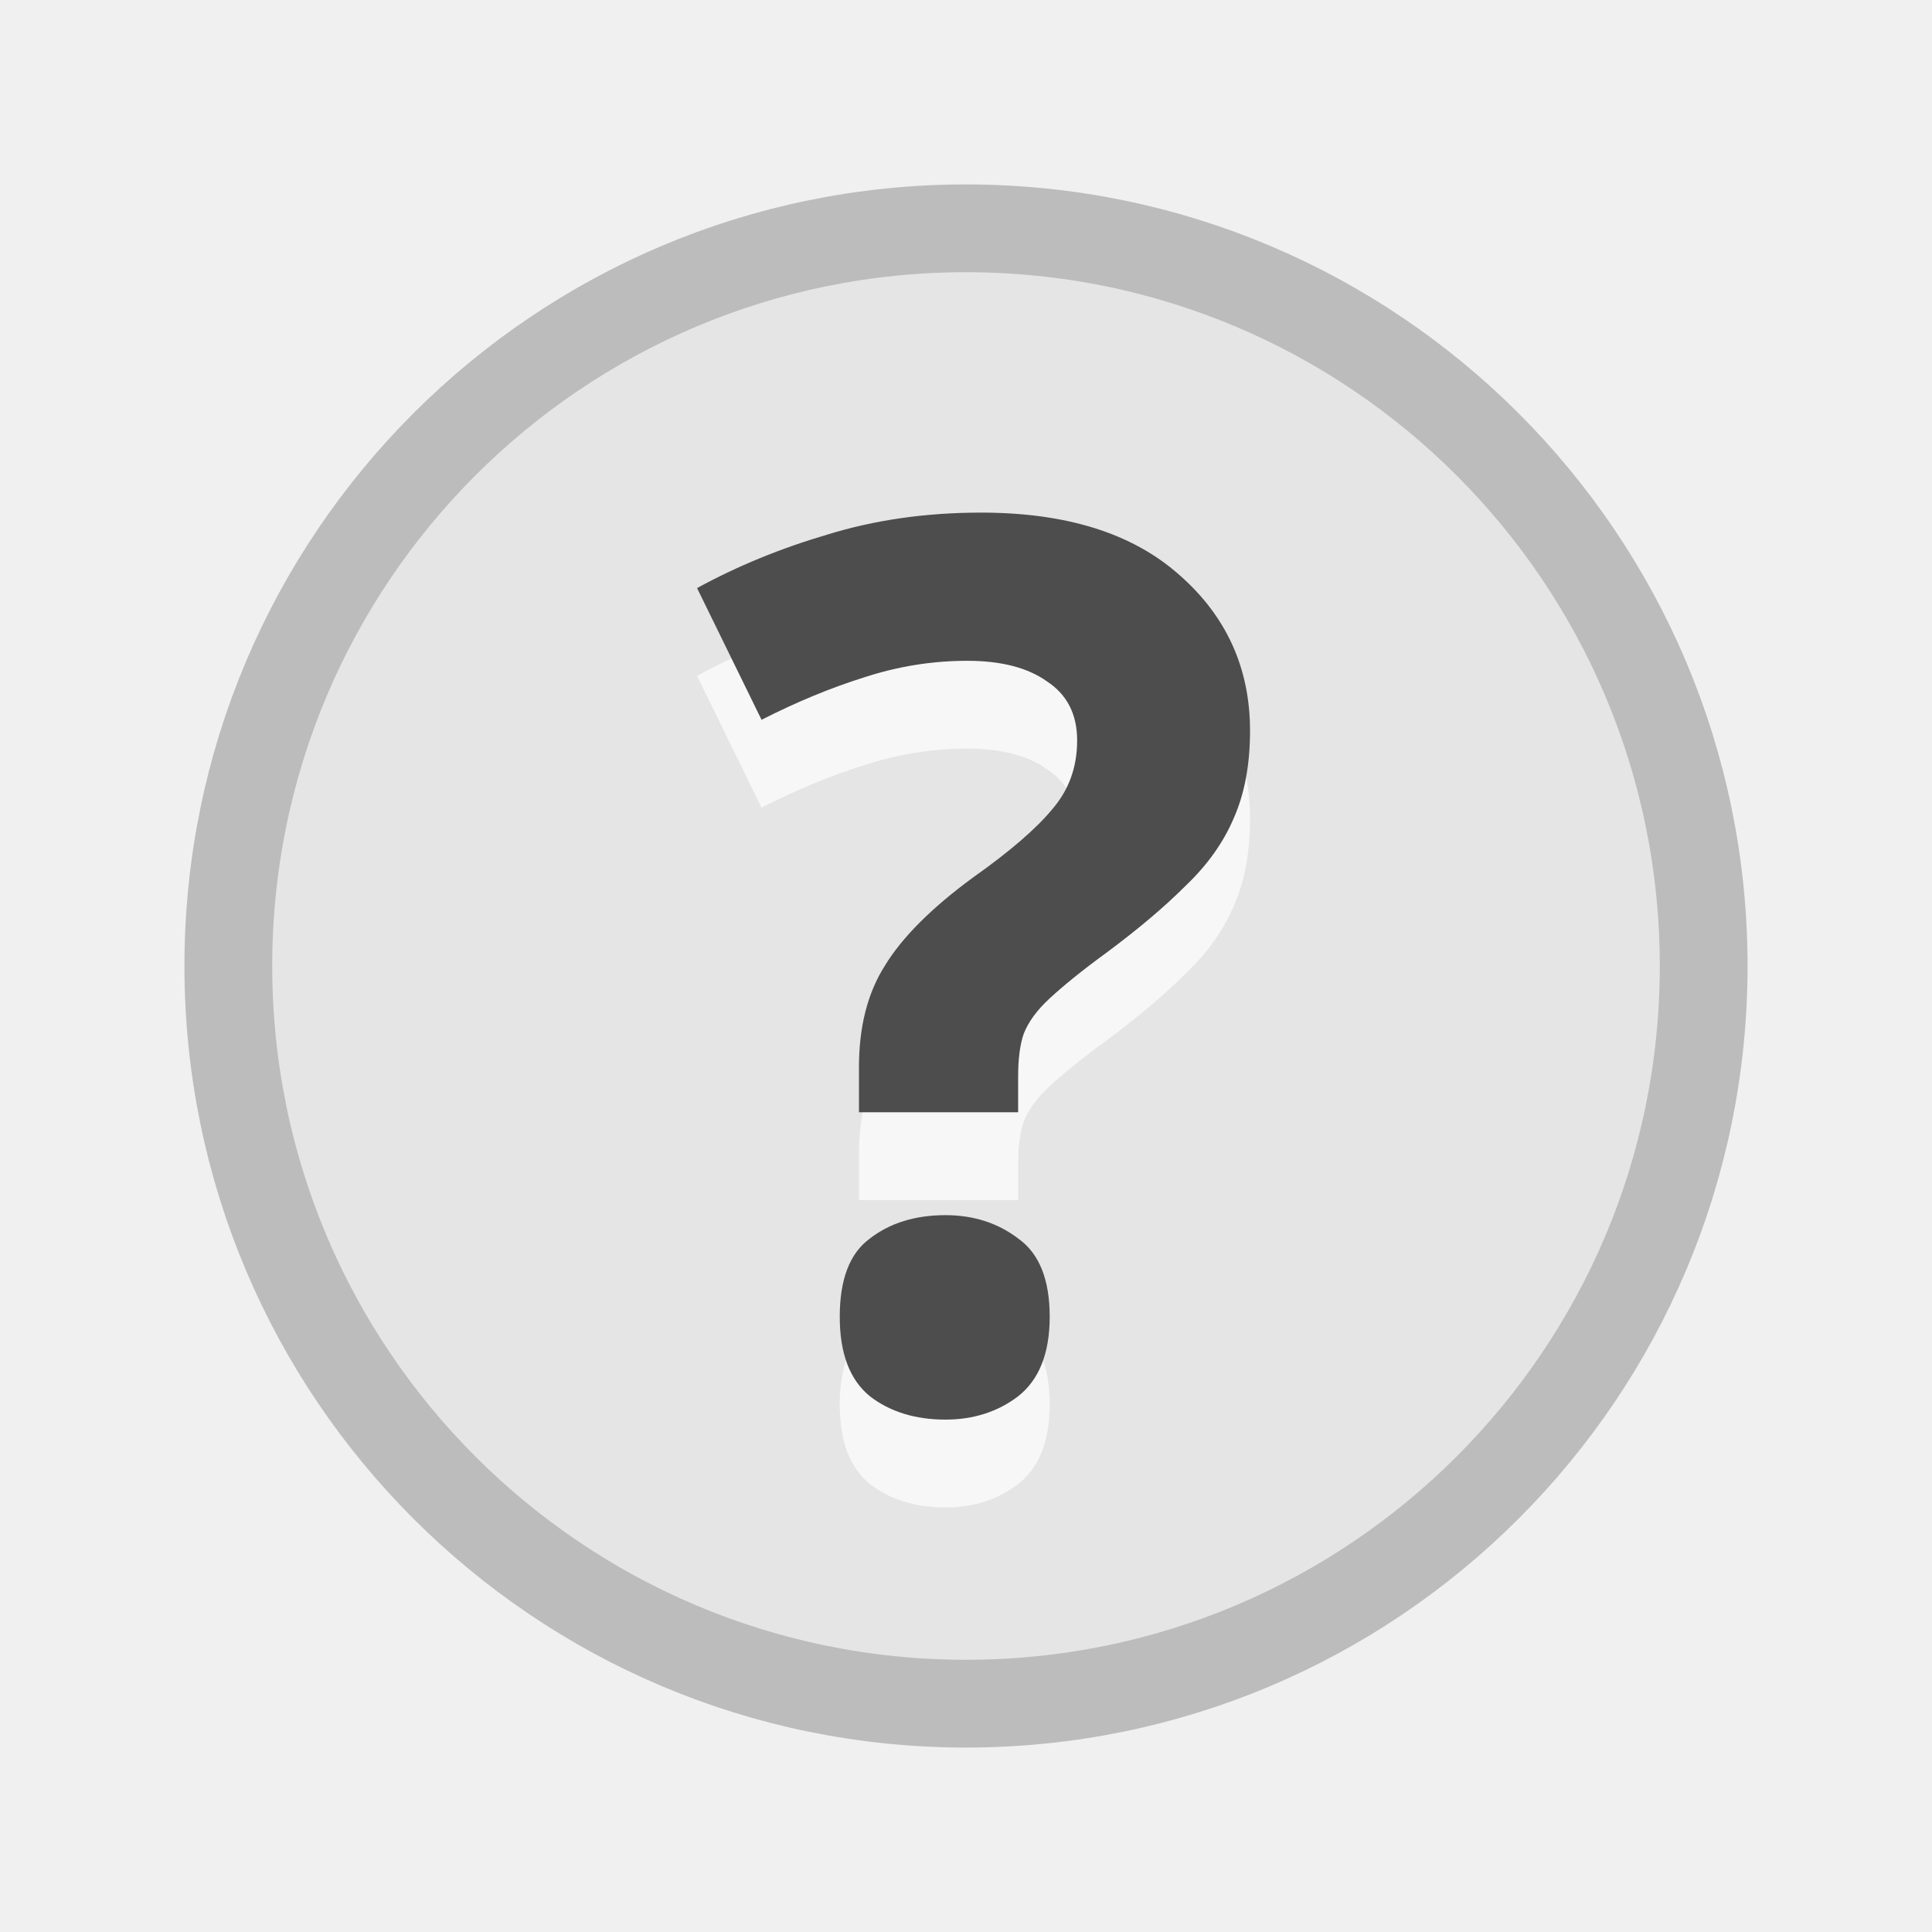
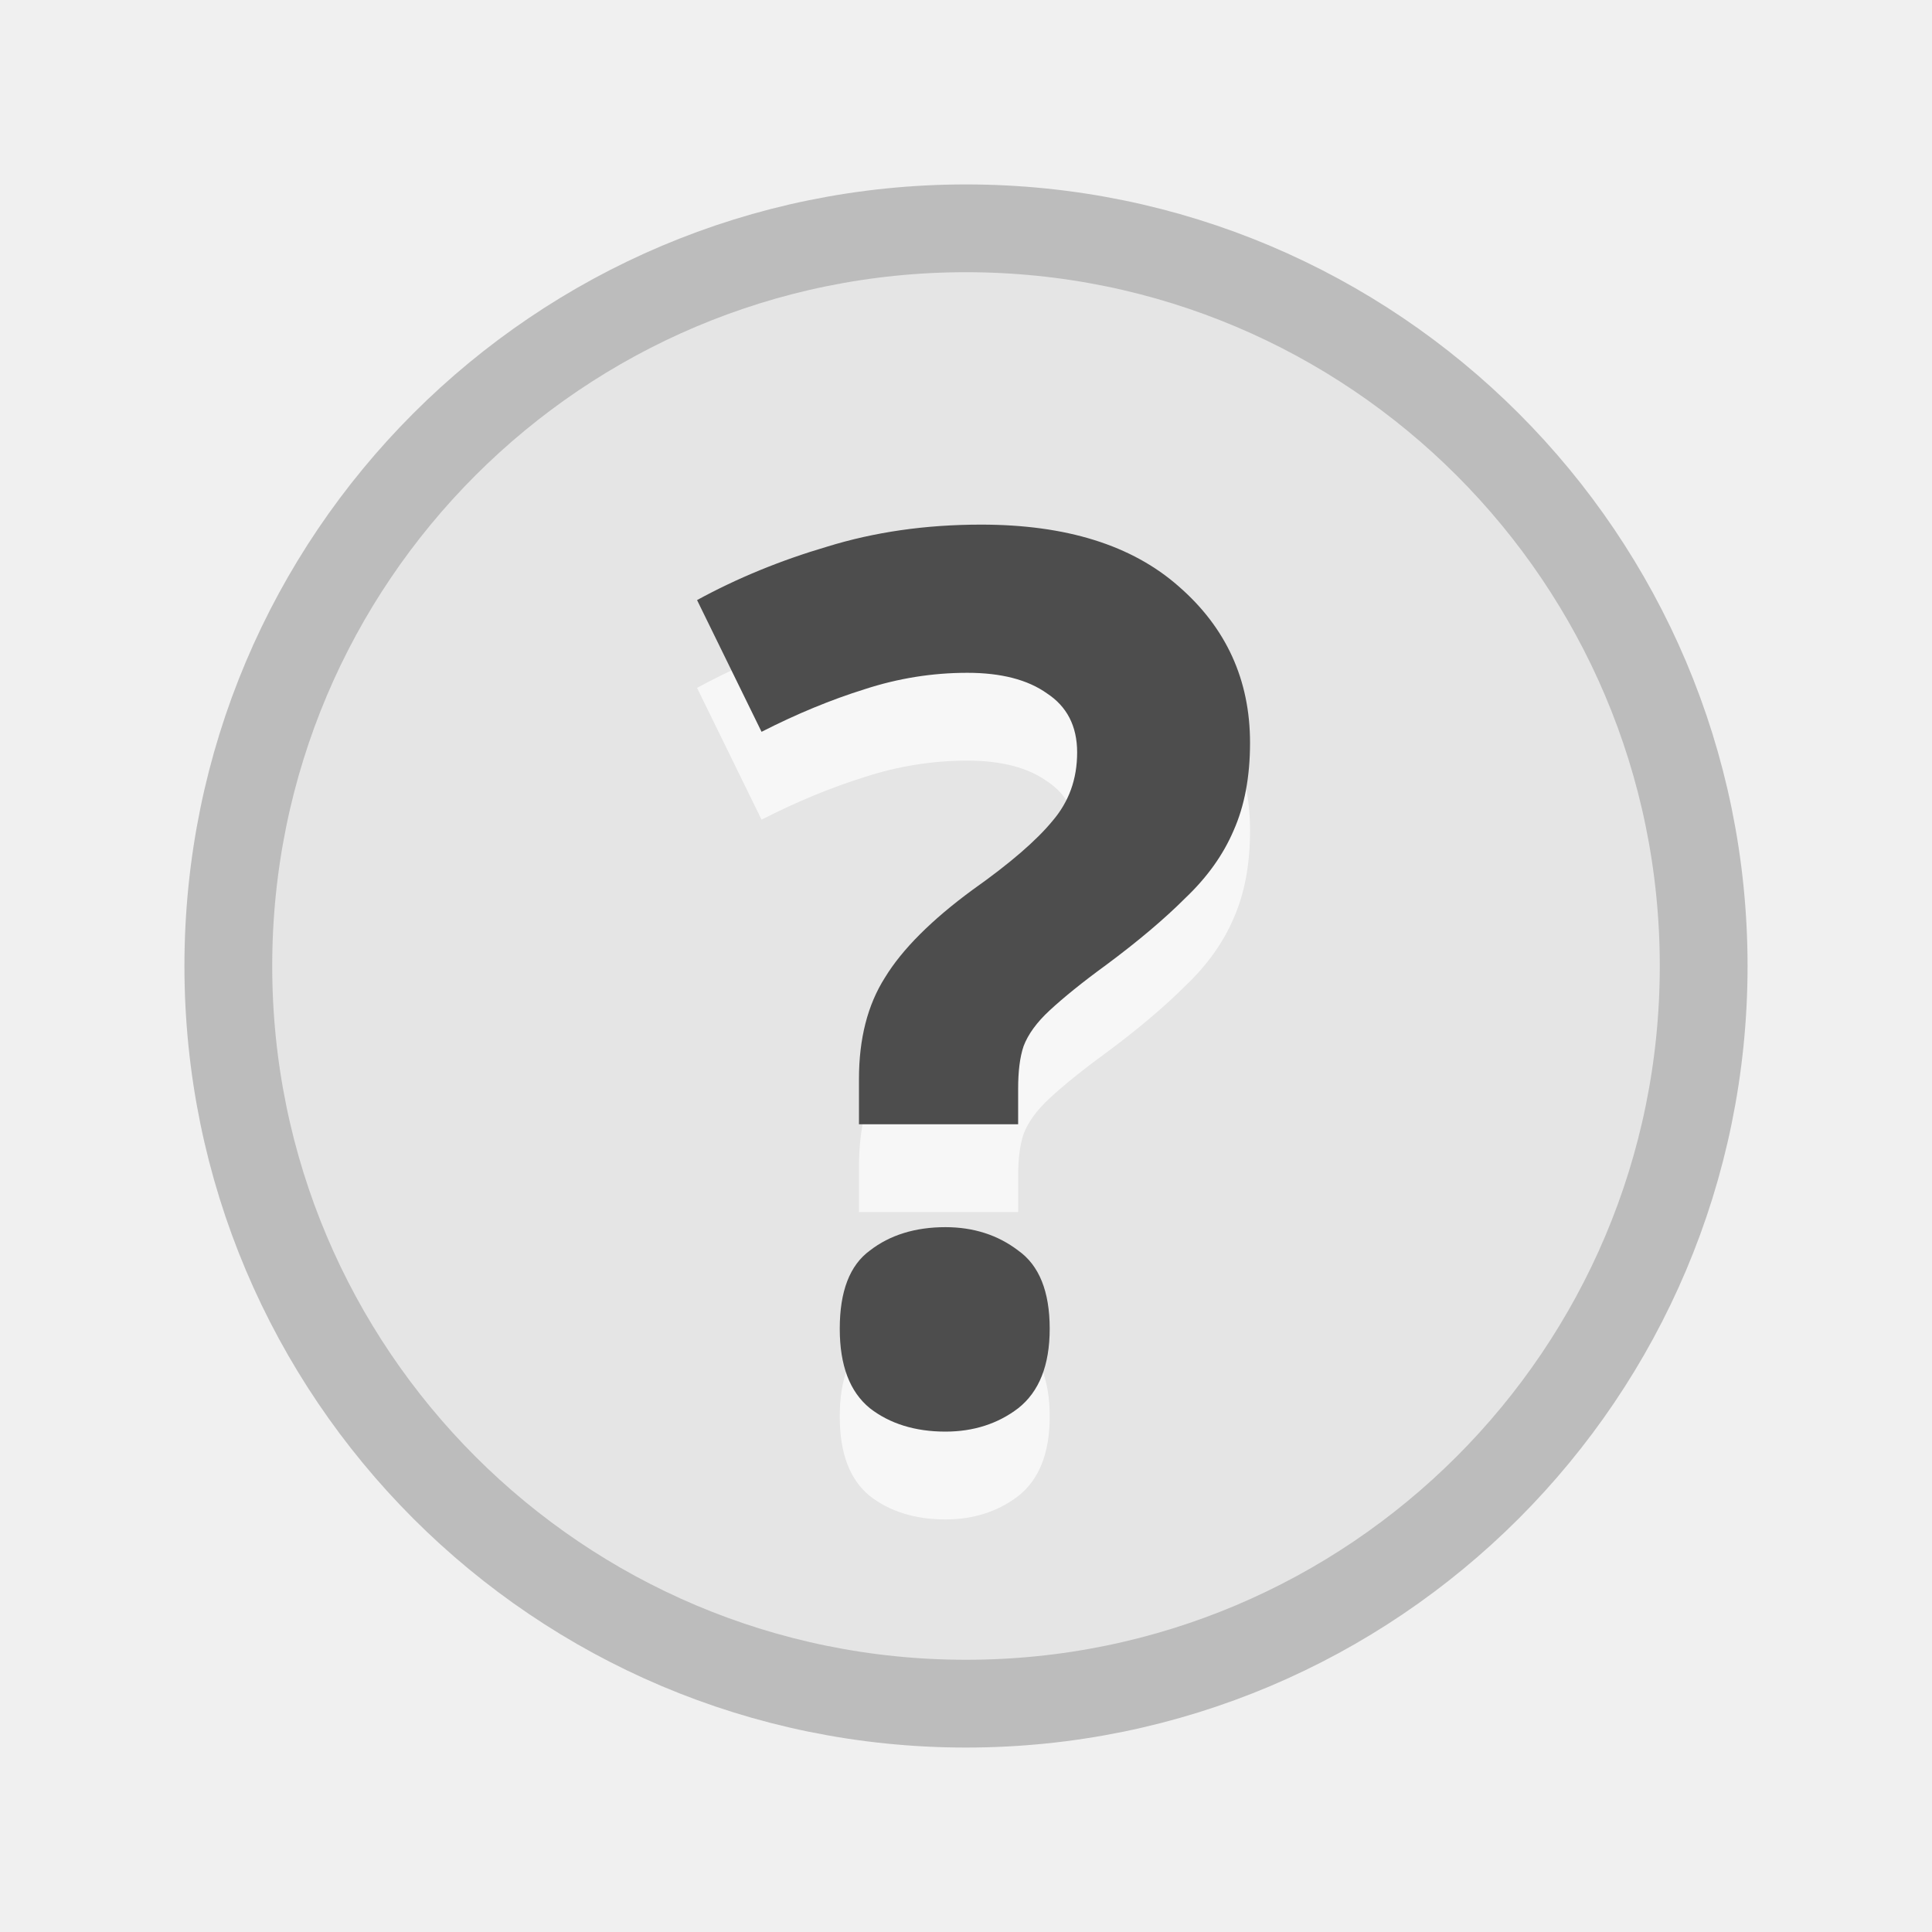
<svg xmlns="http://www.w3.org/2000/svg" xmlns:xlink="http://www.w3.org/1999/xlink" width="22" height="22" id="svg2" version="1.1">
  <defs id="defs4">
    <linearGradient id="linearGradient3773">
      <stop style="stop-color:#fff676;stop-opacity:1;" offset="0" id="stop3775" />
      <stop style="stop-color:#fded00;stop-opacity:1;" offset="1" id="stop3777" />
    </linearGradient>
    <radialGradient xlink:href="#linearGradient3773" id="radialGradient3779" cx="11" cy="13" fx="11" fy="13" r="7.5" gradientUnits="userSpaceOnUse" />
    <radialGradient xlink:href="#linearGradient3773" id="radialGradient4659" gradientUnits="userSpaceOnUse" cx="11" cy="13" fx="11" fy="13" r="7.5" />
    <linearGradient id="linearGradient3773-1">
      <stop style="stop-color:#fffd3f;stop-opacity:1;" offset="0" id="stop3775-7" />
      <stop id="stop3764" offset="0.5" style="stop-color:#fef632;stop-opacity:1;" />
      <stop style="stop-color:#f4d100;stop-opacity:1;" offset="1" id="stop3777-3" />
    </linearGradient>
  </defs>
  <g id="layer1" transform="translate(0,-1030.362)">
-     <path style="fill:#e5e5e5;fill-opacity:1;fill-rule:nonzero;stroke:#bcbcbc;stroke-width:0.833;stroke-linecap:round;stroke-linejoin:miter;stroke-miterlimit:4;stroke-opacity:1;stroke-dasharray:none" id="path2987-0" d="M 18,13 A 7,7 0 1 1 4,13 7,7 0 1 1 18,13 z" transform="matrix(1.2,0,0,1.2,-2.2,1025.762)" />
-     <text id="text3799" y="1047.339" x="7.89" style="font-size:20px;font-style:normal;font-variant:normal;font-weight:normal;font-stretch:normal;line-height:125%;letter-spacing:0px;word-spacing:0px;fill:#ffffff;fill-opacity:1;stroke:none;font-family:Lekton;-inkscape-font-specification:Lekton;stroke-opacity:1;opacity:0.7" xml:space="preserve">
-       <tspan style="font-size:14px;font-style:normal;font-variant:normal;font-weight:bold;font-stretch:normal;font-family:Droid Sans;-inkscape-font-specification:Droid Sans Bold;stroke:none;stroke-opacity:1;fill:#ffffff;fill-opacity:1" y="1047.339" x="7.89" id="tspan3801">?</tspan>
+     <path style="fill:#e5e5e5;fill-opacity:1;fill-rule:nonzero;stroke:#bcbcbc;stroke-width:0.833;stroke-linecap:round;stroke-linejoin:miter;stroke-miterlimit:4;stroke-opacity:1;stroke-dasharray:none" id="path2987-0" d="m 18,13 c 0,3.866 -3.134,7 -7,7 -3.866,0 -7,-3.134 -7,-7 0,-3.866 3.134,-7 7,-7 3.866,0 7,3.134 7,7 z" transform="matrix(1.2,0,0,1.2,-2.2,1025.762)" />
+     <text id="text3799" y="1047.478" x="7.89" style="font-size:20px;font-style:normal;font-variant:normal;font-weight:normal;font-stretch:normal;line-height:125%;letter-spacing:0px;word-spacing:0px;opacity:0.7;fill:#ffffff;fill-opacity:1;stroke:none;font-family:Lekton;-inkscape-font-specification:Lekton" xml:space="preserve">
+       <tspan style="font-size:14px;font-style:normal;font-variant:normal;font-weight:bold;font-stretch:normal;fill:#ffffff;fill-opacity:1;stroke:none;font-family:Droid Sans;-inkscape-font-specification:Droid Sans Bold" y="1047.478" x="7.89" id="tspan3801">?</tspan>
    </text>
-     <text xml:space="preserve" style="font-size:20px;font-style:normal;font-variant:normal;font-weight:normal;font-stretch:normal;line-height:125%;letter-spacing:0px;word-spacing:0px;fill:#4d4d4d;fill-opacity:1;stroke:none;font-family:Lekton;-inkscape-font-specification:Lekton" x="7.89" y="1046.339" id="text3772">
-       <tspan id="tspan3774" x="7.89" y="1046.339" style="font-size:14px;font-style:normal;font-variant:normal;font-weight:bold;font-stretch:normal;font-family:Droid Sans;-inkscape-font-specification:Droid Sans Bold;fill:#4d4d4d;fill-opacity:1">?</tspan>
+     <text xml:space="preserve" style="font-size:20px;font-style:normal;font-variant:normal;font-weight:normal;font-stretch:normal;line-height:125%;letter-spacing:0px;word-spacing:0px;fill:#4d4d4d;fill-opacity:1;stroke:none;font-family:Lekton;-inkscape-font-specification:Lekton" x="7.89" y="1046.478" id="text3772">
+       <tspan id="tspan3774" x="7.89" y="1046.478" style="font-size:14px;font-style:normal;font-variant:normal;font-weight:bold;font-stretch:normal;fill:#4d4d4d;fill-opacity:1;font-family:Droid Sans;-inkscape-font-specification:Droid Sans Bold">?</tspan>
    </text>
  </g>
</svg>
